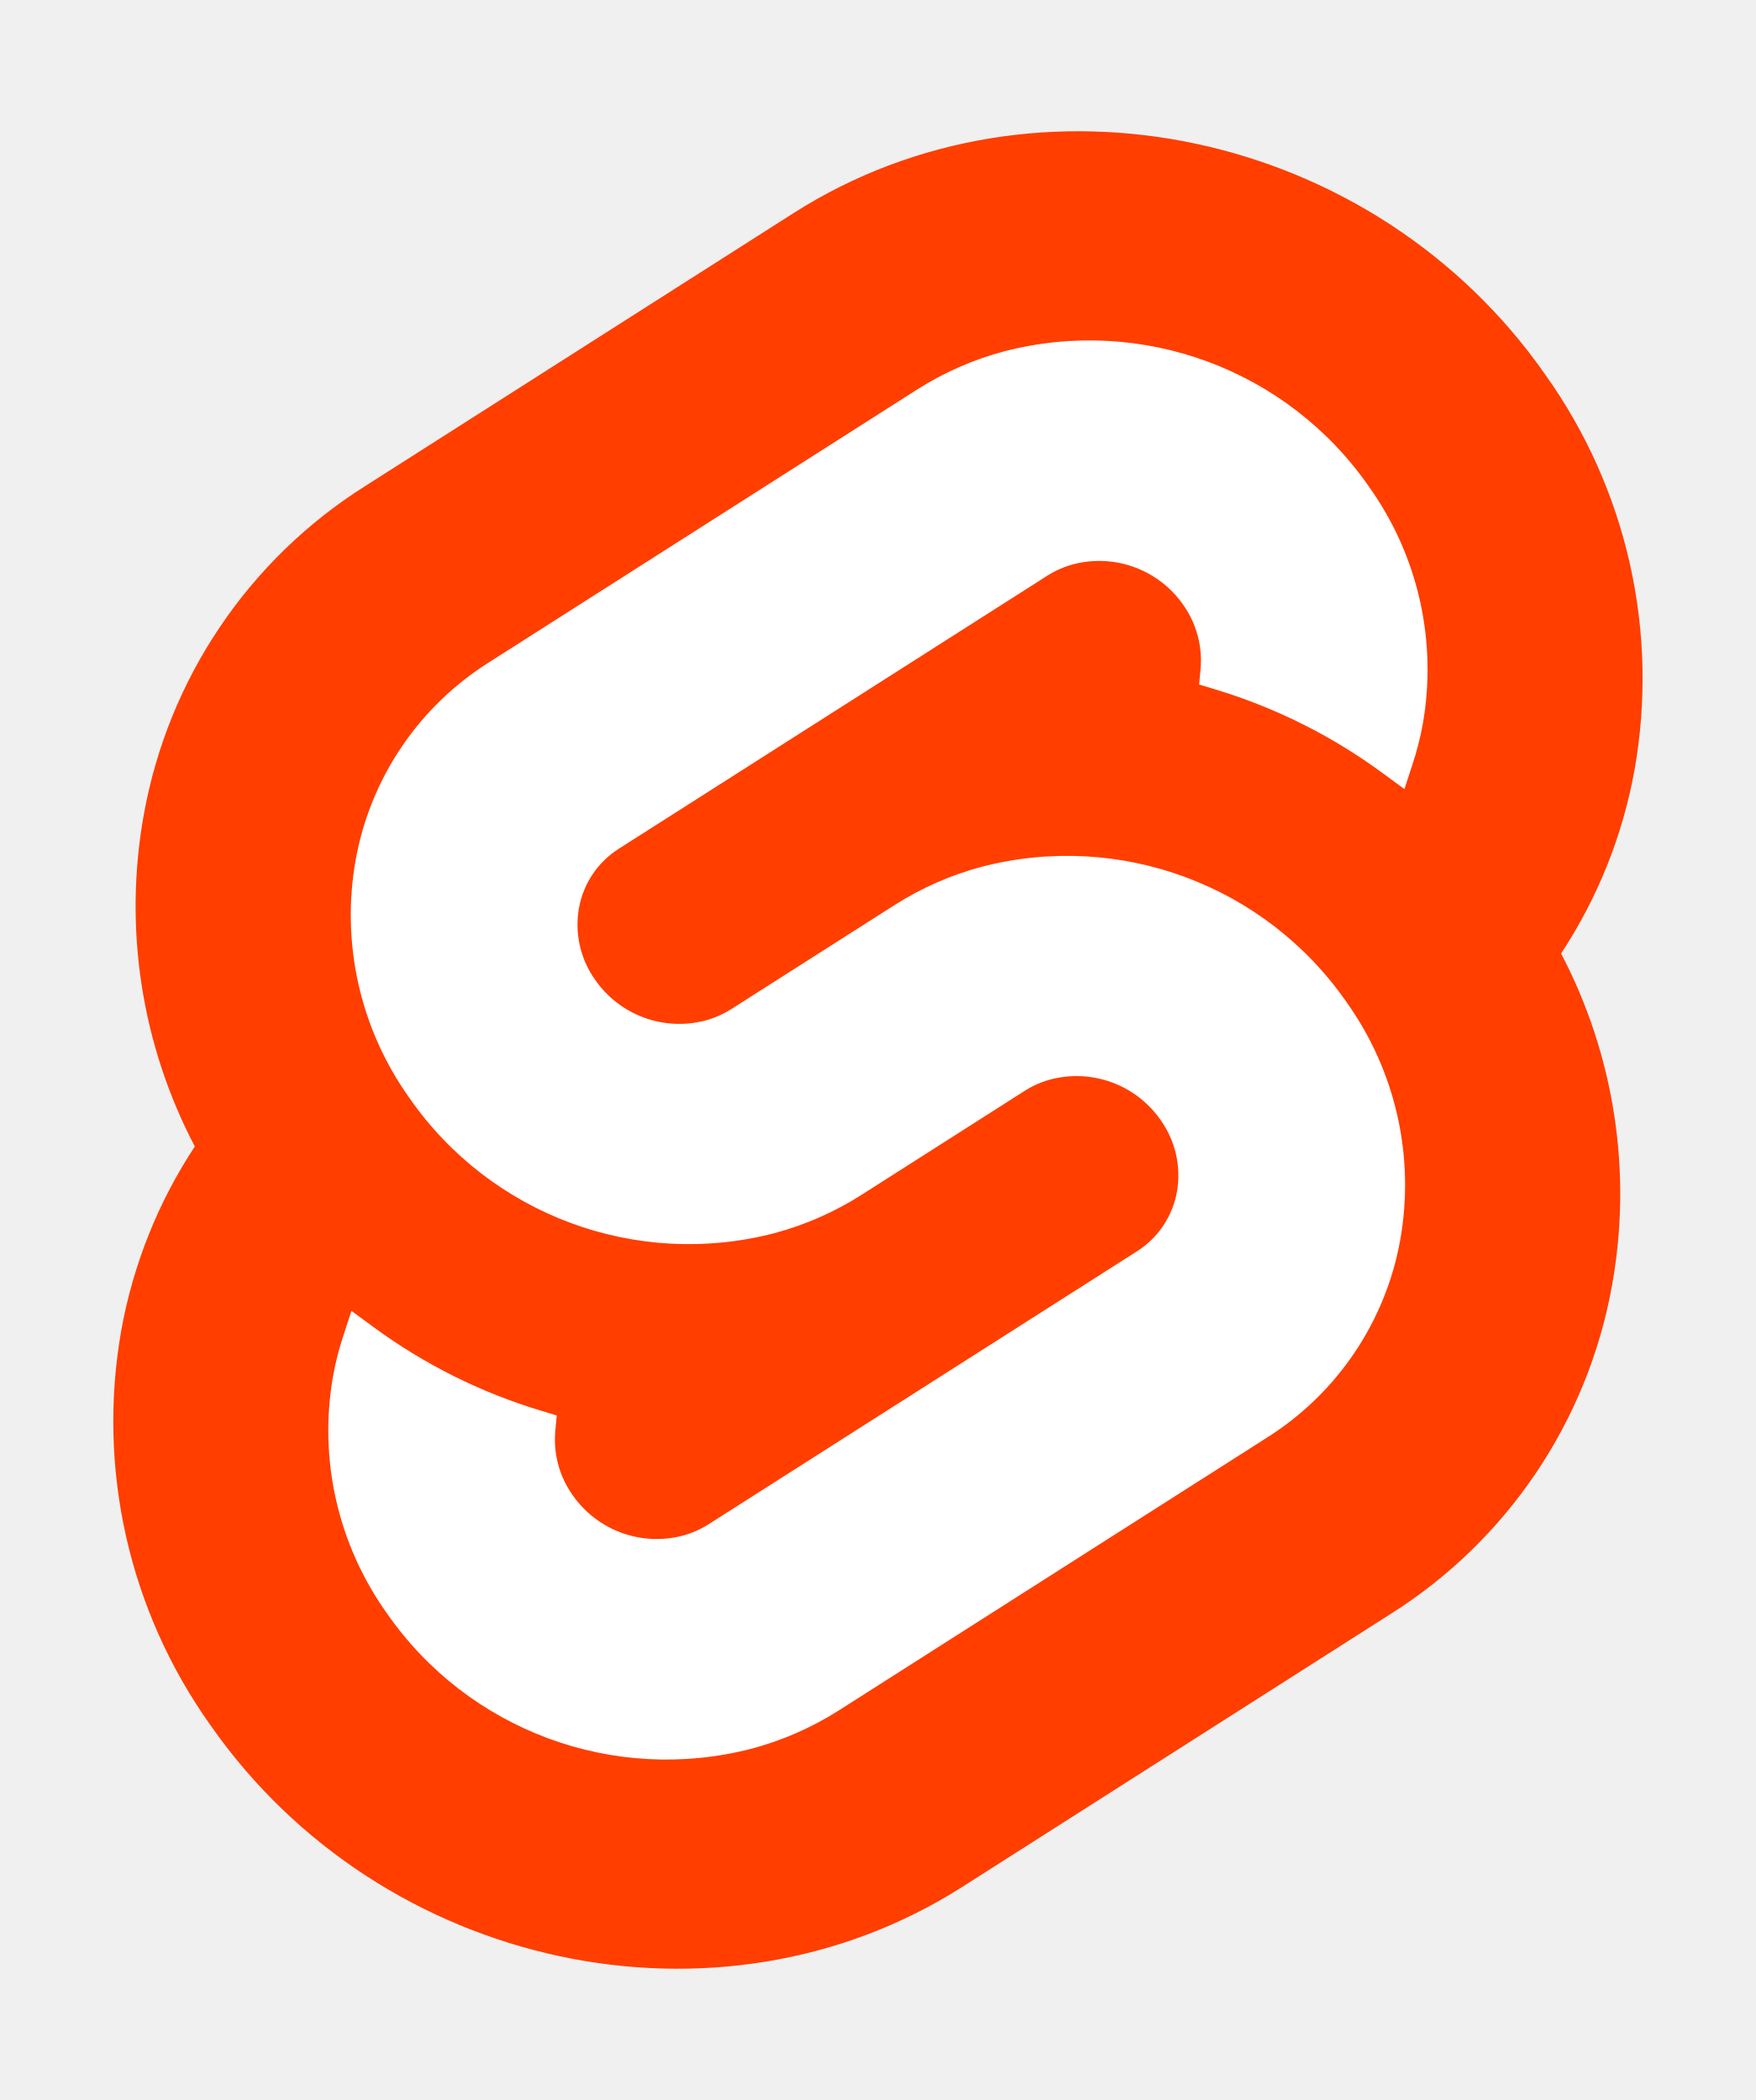
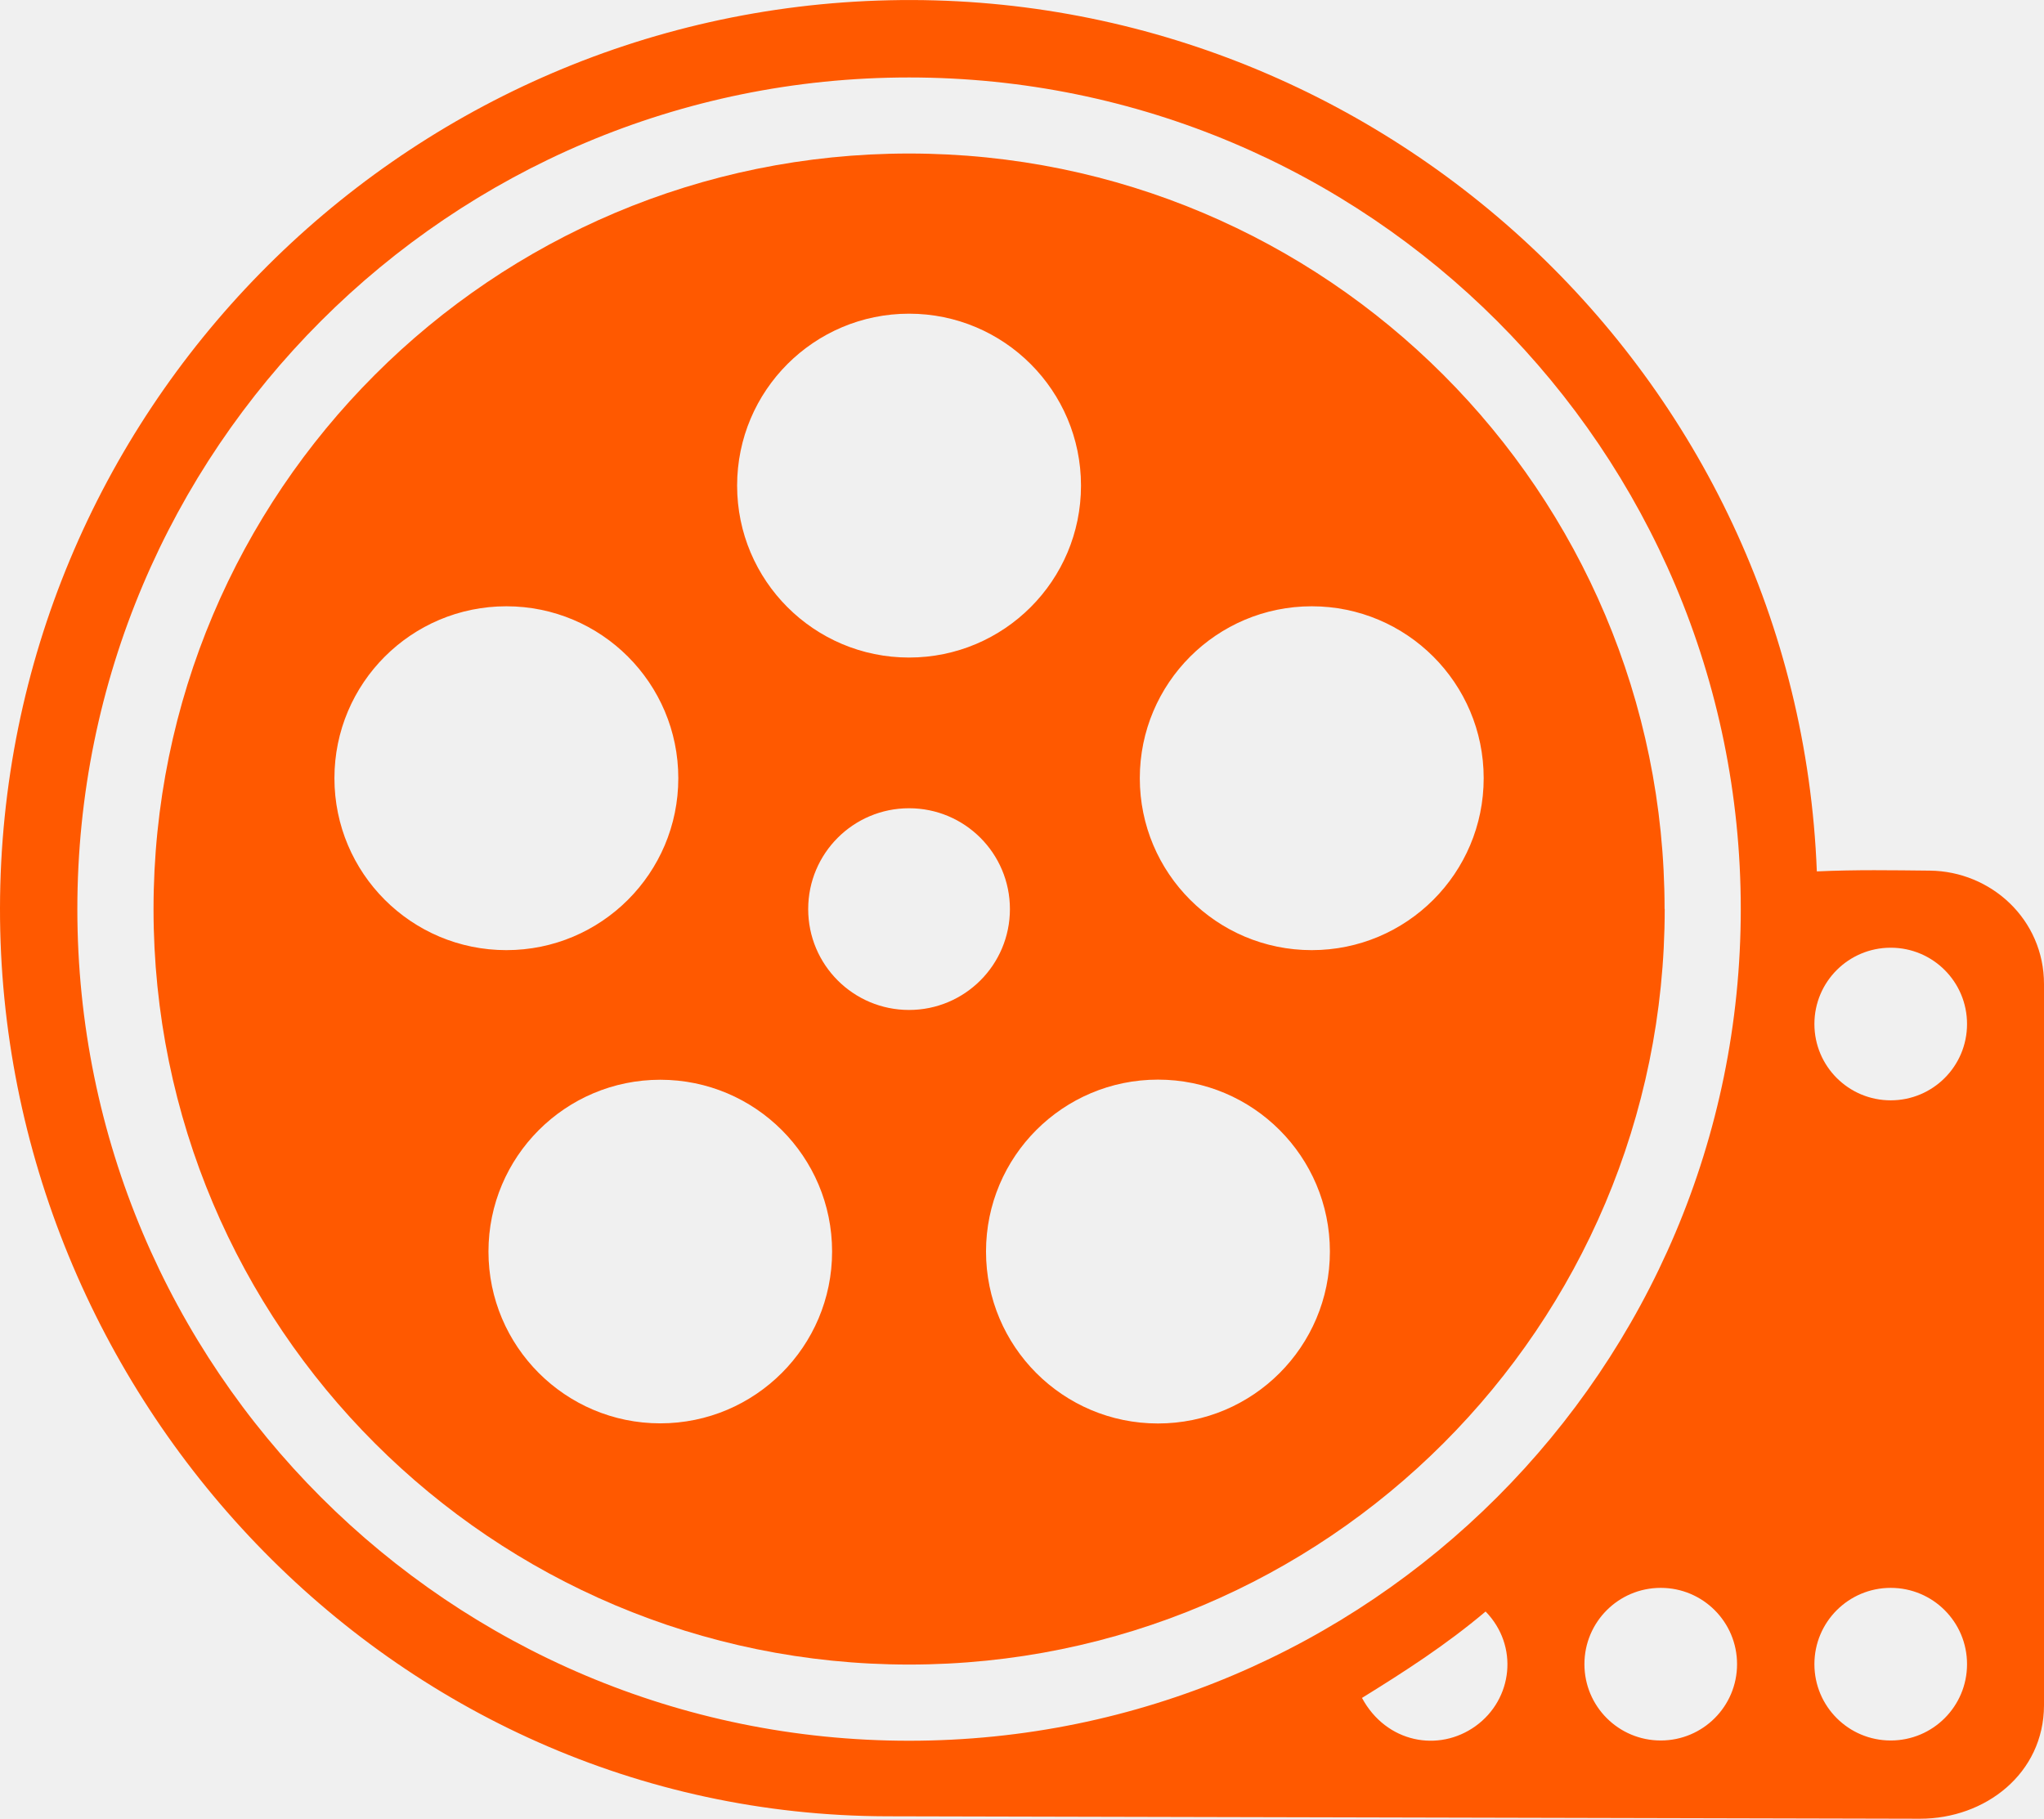
- <svg xmlns="http://www.w3.org/2000/svg" width="107" height="128" viewBox="0 0 107 128">
-   <path d="M94.157 22.819c-10.4-14.885-30.94-19.297-45.792-9.835L22.282 29.608A29.92 29.92 0 0 0 8.764 49.65a31.5 31.5 0 0 0 3.108 20.231 30 30 0 0 0-4.477 11.183 31.9 31.9 0 0 0 5.448 24.116c10.402 14.887 30.942 19.297 45.791 9.835l26.083-16.624A29.92 29.92 0 0 0 98.235 78.35a31.53 31.53 0 0 0-3.105-20.232 30 30 0 0 0 4.474-11.182 31.88 31.88 0 0 0-5.447-24.116" style="fill:#ff3e00" />
-   <path d="M45.817 106.582a20.72 20.72 0 0 1-22.237-8.243 19.17 19.17 0 0 1-3.277-14.503 18 18 0 0 1 .624-2.435l.49-1.498 1.337.981a33.6 33.6 0 0 0 10.203 5.098l.97.294-.09.968a5.85 5.85 0 0 0 1.052 3.878 6.24 6.24 0 0 0 6.695 2.485 5.8 5.8 0 0 0 1.603-.704L69.27 76.28a5.43 5.43 0 0 0 2.45-3.631 5.8 5.8 0 0 0-.987-4.371 6.24 6.24 0 0 0-6.698-2.487 5.7 5.7 0 0 0-1.6.704l-9.953 6.345a19 19 0 0 1-5.296 2.326 20.72 20.72 0 0 1-22.237-8.243 19.17 19.17 0 0 1-3.277-14.502 17.99 17.99 0 0 1 8.13-12.052l26.081-16.623a19 19 0 0 1 5.3-2.329 20.72 20.72 0 0 1 22.237 8.243 19.17 19.17 0 0 1 3.277 14.503 18 18 0 0 1-.624 2.435l-.49 1.498-1.337-.98a33.6 33.6 0 0 0-10.203-5.1l-.97-.294.09-.968a5.86 5.86 0 0 0-1.052-3.878 6.24 6.24 0 0 0-6.696-2.485 5.8 5.8 0 0 0-1.602.704L37.73 51.72a5.42 5.42 0 0 0-2.449 3.63 5.79 5.79 0 0 0 .986 4.372 6.24 6.24 0 0 0 6.698 2.486 5.8 5.8 0 0 0 1.602-.704l9.952-6.342a19 19 0 0 1 5.295-2.328 20.72 20.72 0 0 1 22.237 8.242 19.17 19.17 0 0 1 3.277 14.503 18 18 0 0 1-8.13 12.053l-26.081 16.622a19 19 0 0 1-5.3 2.328" style="fill:#fff" />
+ <svg xmlns="http://www.w3.org/2000/svg" id="Layer_1" version="1.1" viewBox="0 0 159.89 142.28">
+   <defs>
+     <style>
+       .st0 {
+         fill: #ff5900;
+       }
+     </style>
+   </defs>
+   <path class="st0" d="M159.89,76.99v56.43c-.02,5.33-4.6,8.87-9.71,8.86l-80.79-.19C30.47,142-.05,109.11,0,71.04.06,32.43,31.03.87,69.57.02c38.31-.85,71.04,29.26,72.55,68.15,3.13-.14,5.86-.09,8.84-.06,4.78.05,8.93,3.81,8.93,8.88h0ZM136.17,71.12c0-35.93-29.13-65.06-65.06-65.06S6.05,35.18,6.05,71.12s29.13,65.06,65.06,65.06,65.06-29.13,65.06-65.06ZM153.87,80.11c0-3.3-2.67-5.97-5.97-5.97s-5.97,2.67-5.97,5.97,2.67,5.97,5.97,5.97,5.97-2.67,5.97-5.97ZM135.88,130.19c0-3.3-2.67-5.97-5.97-5.97s-5.97,2.67-5.97,5.97,2.67,5.97,5.97,5.97,5.97-2.67,5.97-5.97ZM153.87,130.19c0-3.3-2.67-5.97-5.97-5.97s-5.97,2.67-5.97,5.97,2.67,5.97,5.97,5.97,5.97-2.67,5.97-5.97ZM106.54,132.83c1.89,3.51,5.99,4.29,8.89,2.2s3.4-6.27.78-8.96c-3.13,2.64-6.34,4.7-9.67,6.76Z" />
+   <path class="st0" d="M130.22,71.12c0,32.64-26.46,59.1-59.1,59.1S12.01,103.76,12.01,71.12,38.47,12.01,71.11,12.01s59.1,26.46,59.1,59.1h.01ZM84.56,37.99c0-7.43-6.02-13.45-13.45-13.45s-13.45,6.02-13.45,13.45,6.02,13.45,13.45,13.45,13.45-6.02,13.45-13.45ZM53.06,60.88c0-7.43-6.02-13.45-13.45-13.45s-13.45,6.02-13.45,13.45,6.02,13.45,13.45,13.45,13.45-6.02,13.45-13.45ZM116.06,60.88c0-7.43-6.02-13.45-13.45-13.45s-13.45,6.02-13.45,13.45,6.02,13.45,13.45,13.45,13.45-6.02,13.45-13.45ZM79,71.12c0-4.36-3.53-7.89-7.89-7.89s-7.89,3.53-7.89,7.89,3.53,7.89,7.89,7.89,7.89-3.53,7.89-7.89ZM65.09,97.91c0-7.43-6.02-13.44-13.44-13.44s-13.44,6.02-13.44,13.44,6.02,13.44,13.44,13.44,13.44-6.02,13.44-13.44ZM104.03,97.91c0-7.43-6.02-13.45-13.45-13.45s-13.45,6.02-13.45,13.45,6.02,13.45,13.45,13.45,13.45-6.02,13.45-13.45Z" />
</svg>
